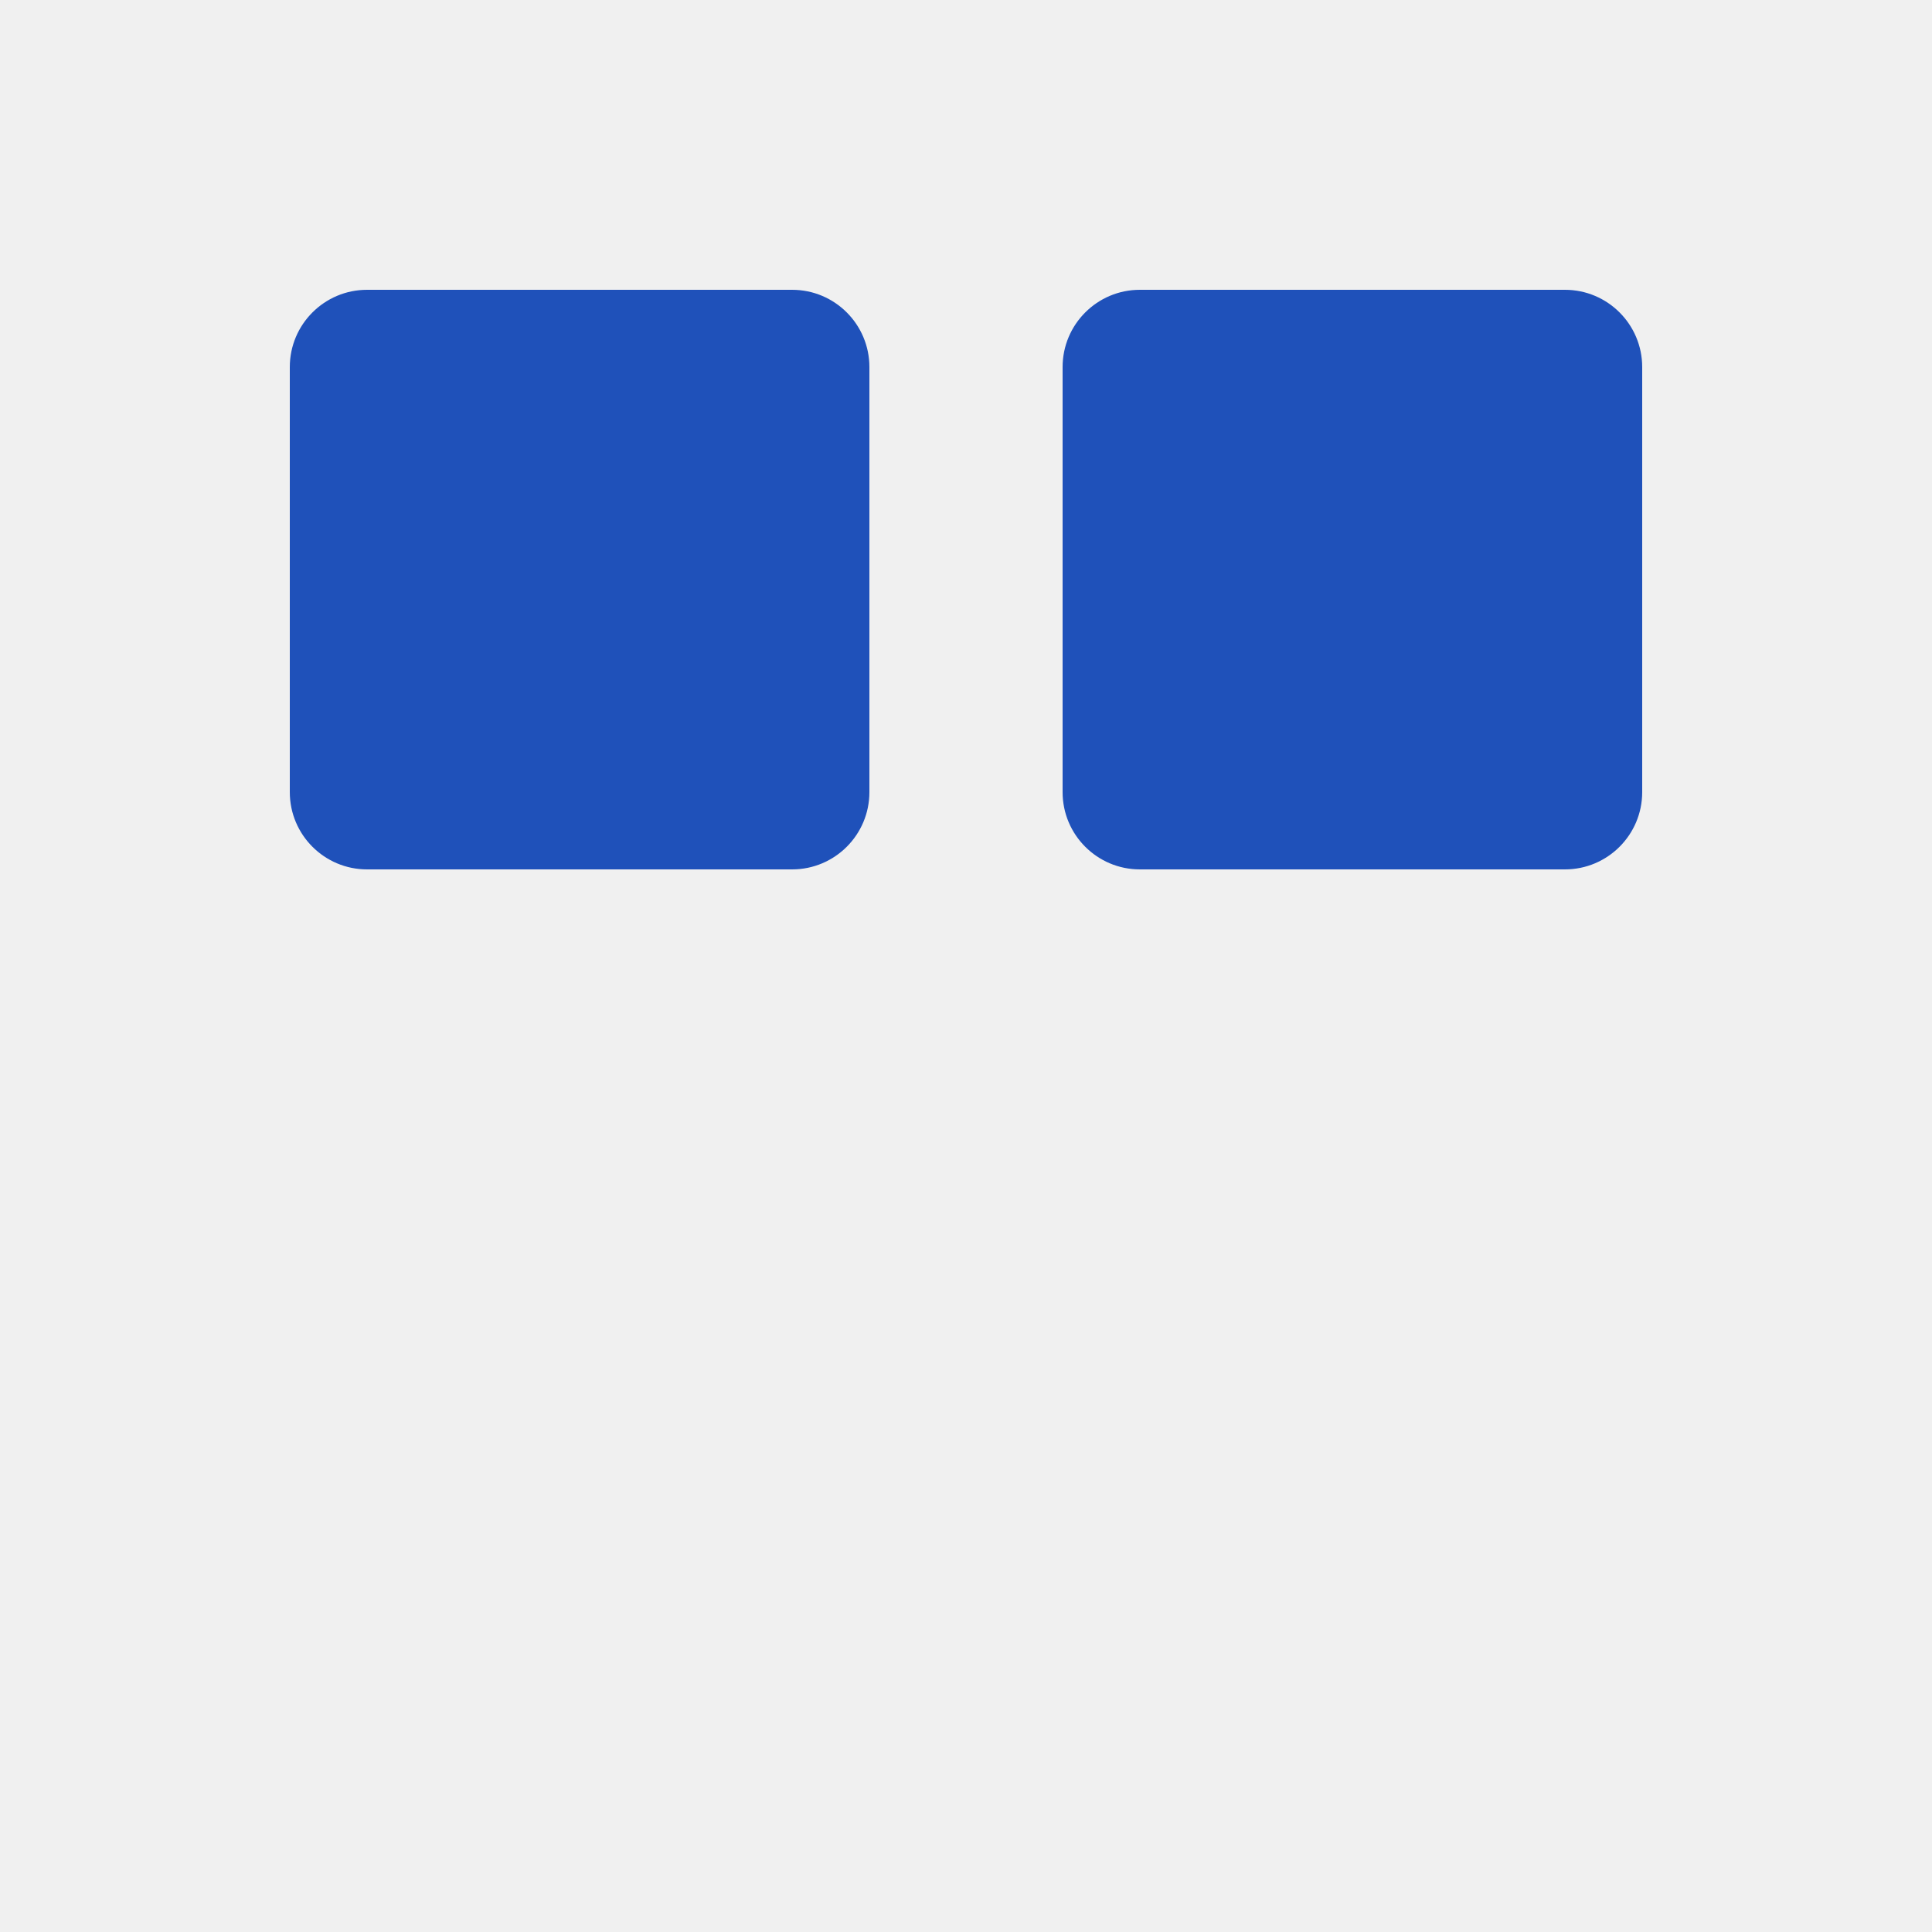
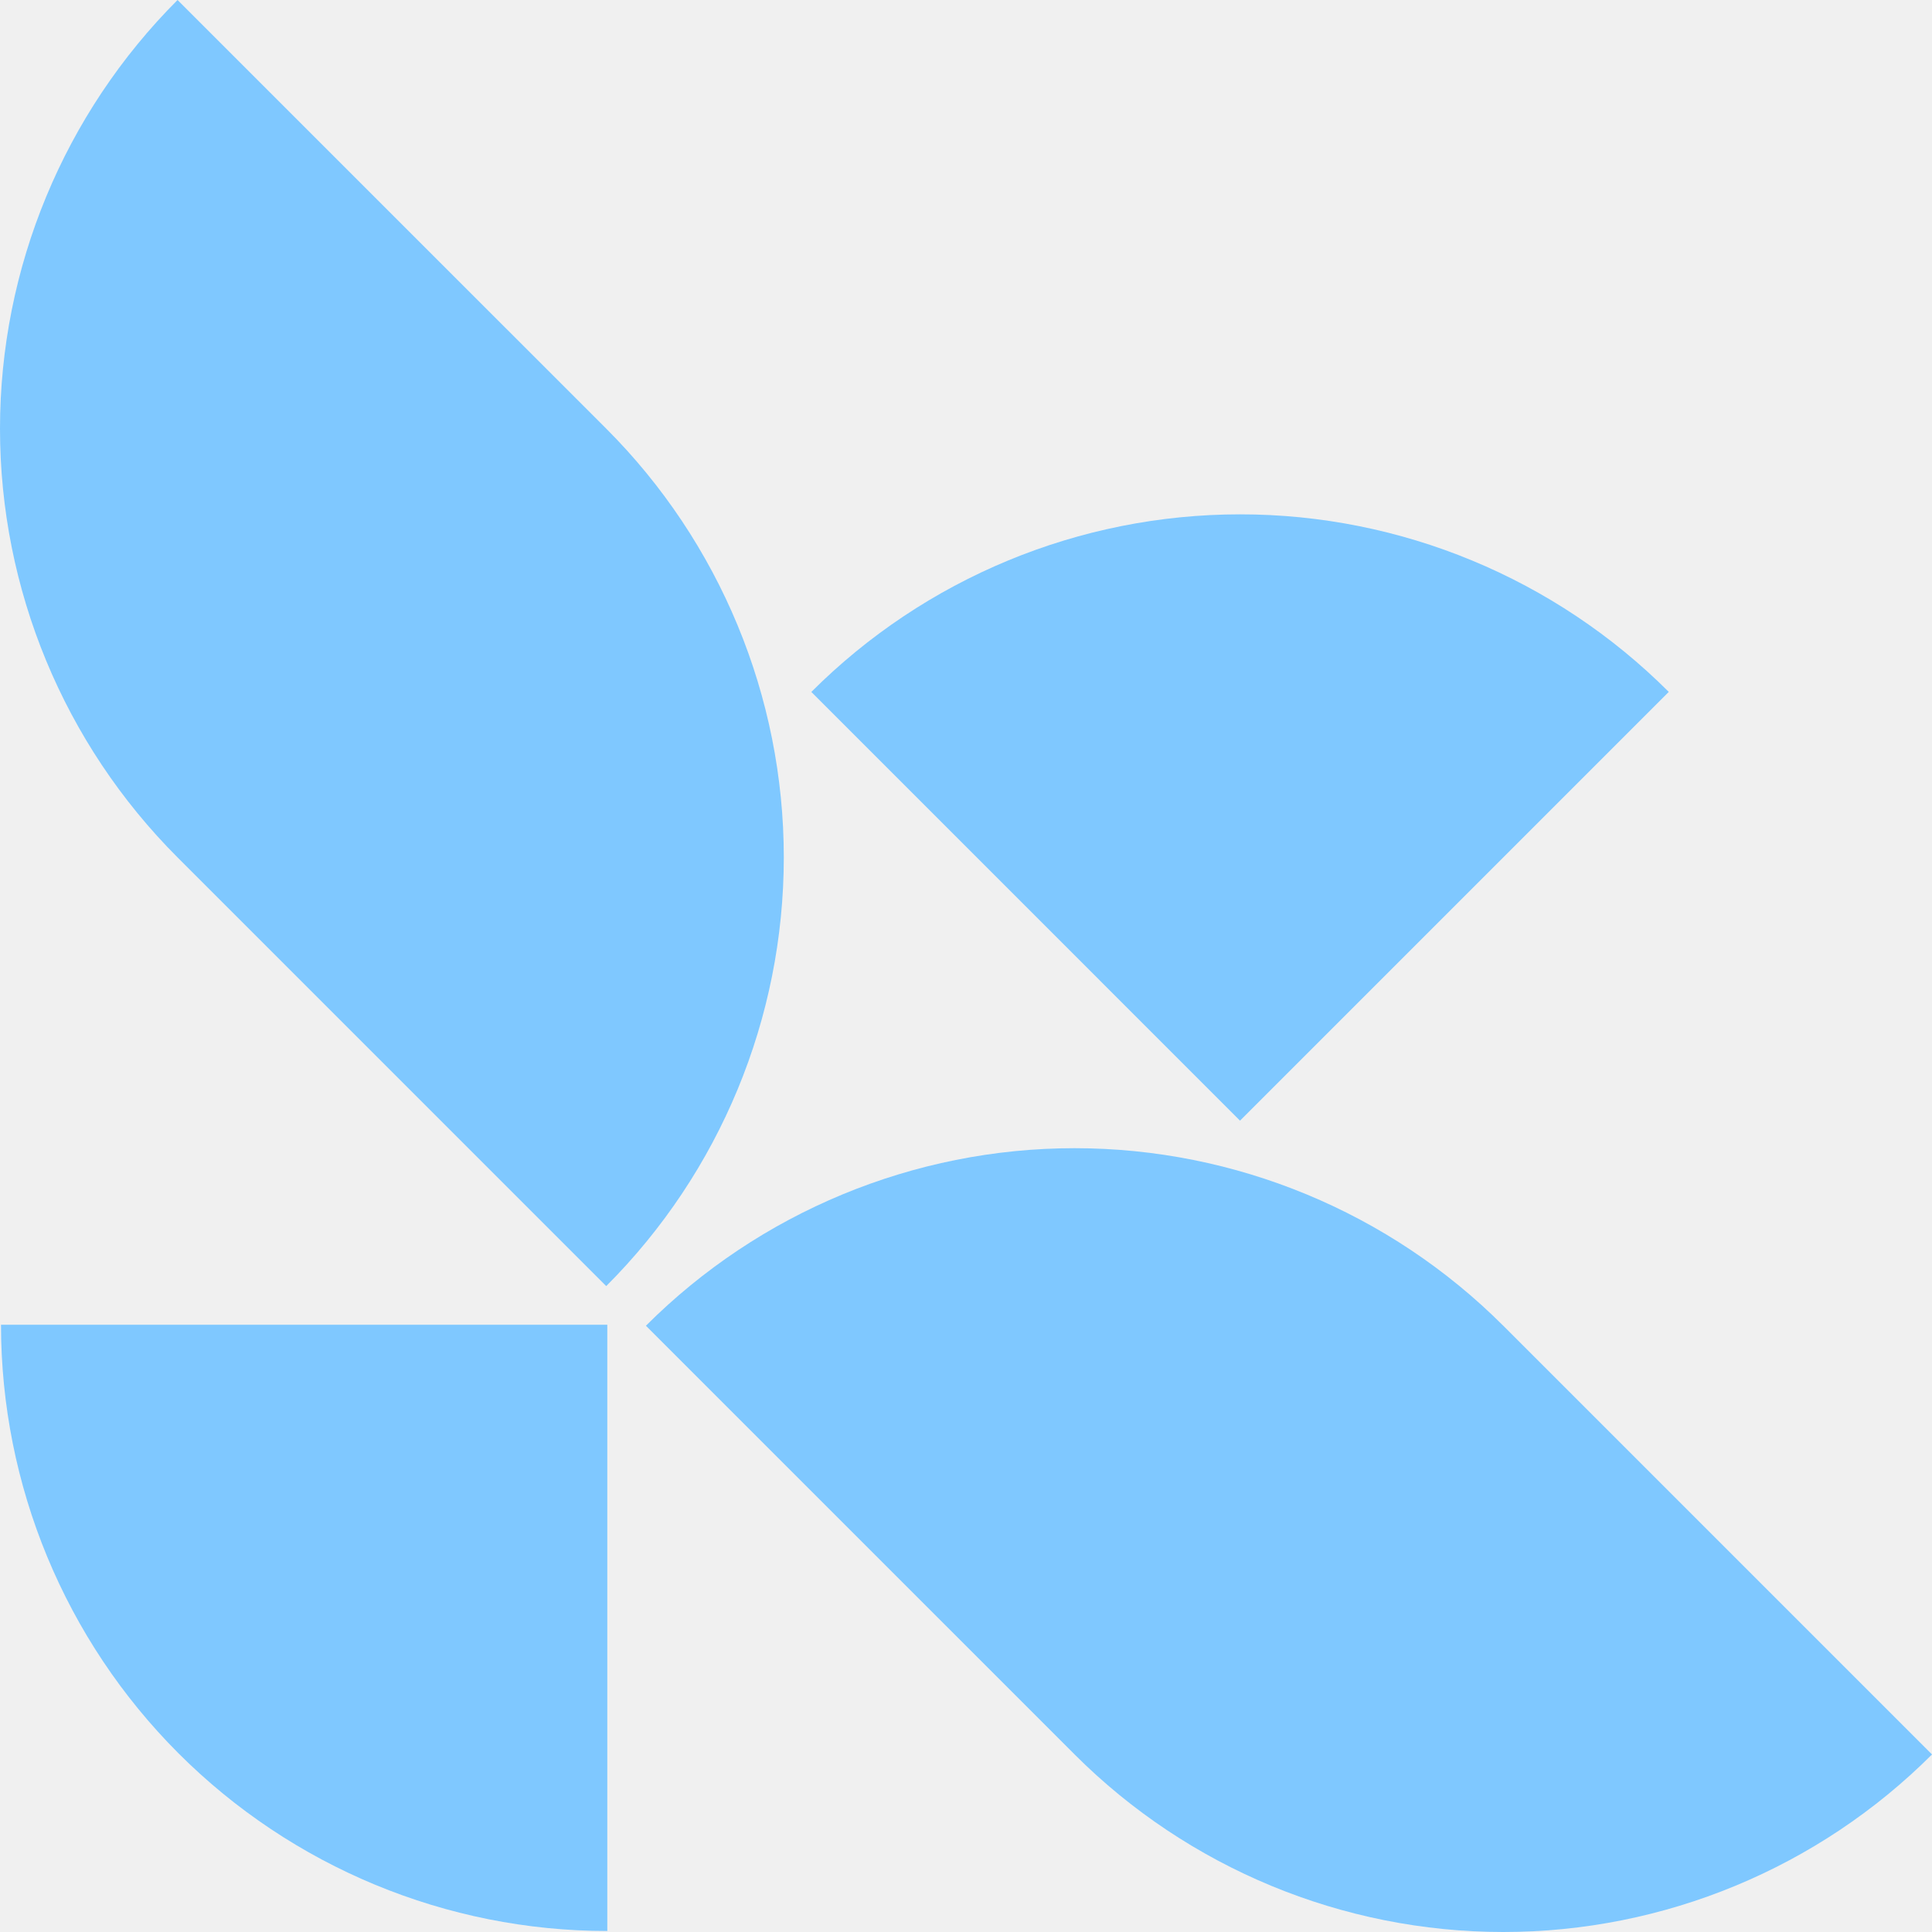
- <svg xmlns="http://www.w3.org/2000/svg" viewBox="0 0 100 100">
-   <rect x="15" y="15" width="30" height="30" fill="#1f51ba" rx="4" />
-   <rect x="55" y="15" width="30" height="30" fill="#1f51ba" rx="4" />
-   <line x1="50" y1="30" x2="50" y2="30" stroke="#1f51ba" stroke-width="3" />
+ <svg xmlns="http://www.w3.org/2000/svg" width="120" height="120" viewBox="0 0 120 120" fill="none">
+   <g clip-path="url(#clip0_7592_25205)">
+     <path d="M37.655 79.88C44.714 72.82 48.683 63.235 48.683 53.252C48.683 43.269 44.711 33.684 37.655 26.624L11.028 0C3.972 7.06 0 16.645 0 26.628C0 36.611 3.972 46.196 11.028 53.256L37.651 79.88H37.655Z" fill="#7FC8FF" />
+     <path d="M93.37 82.344C86.314 75.288 76.725 71.316 66.746 71.316C56.767 71.316 47.179 75.288 40.119 82.344L66.746 108.972C73.802 116.028 83.391 120 93.373 120C103.356 120 112.941 116.028 120 108.972L93.373 82.344H93.37Z" fill="#7FC8FF" />
+     <path d="M11.094 108.91C18.153 115.966 27.738 119.938 37.721 119.938V82.282H0.062C0.066 92.265 4.034 101.85 11.094 108.91Z" fill="#7FC8FF" />
+     <path d="M103.65 42.975C96.591 35.919 87.006 31.943 77.02 31.947C67.037 31.947 57.452 35.919 50.393 42.978L77.02 69.606L103.65 42.975Z" fill="#7FC8FF" />
+   </g>
+   <defs>
+     <clipPath id="clip0_7592_25205">
+       <rect width="120" height="120" fill="white" />
+     </clipPath>
+   </defs>
</svg>
